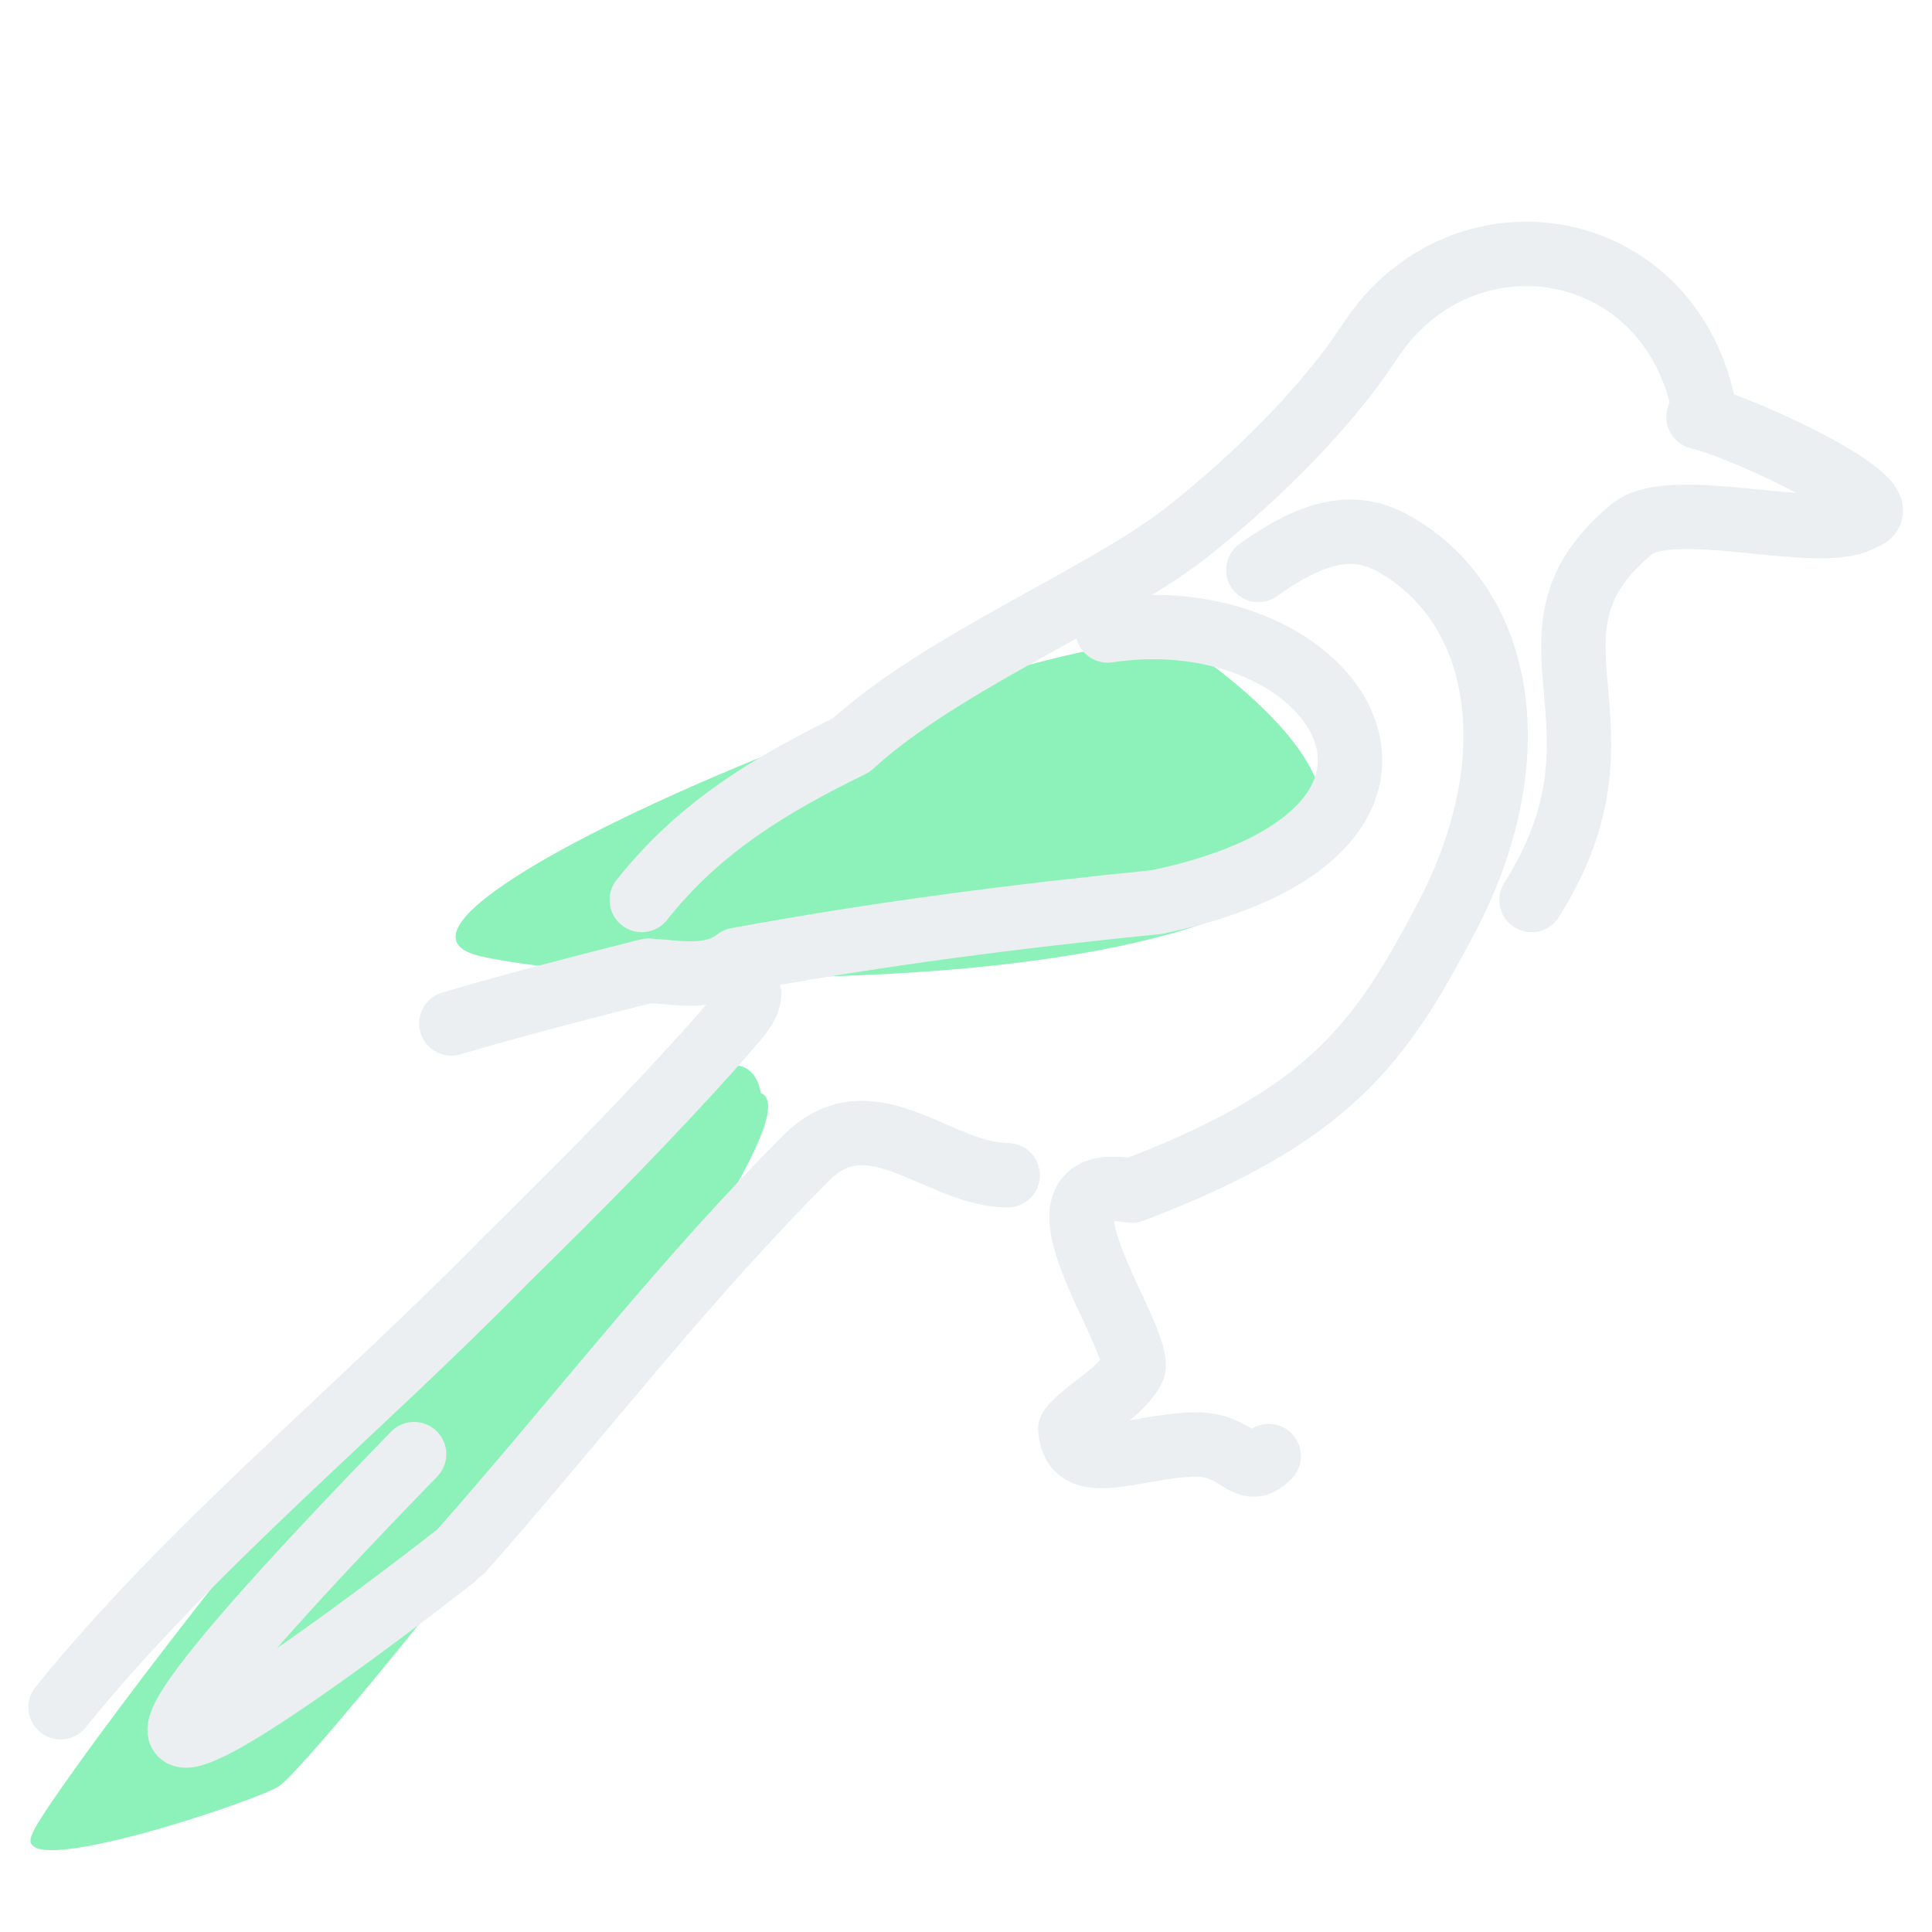
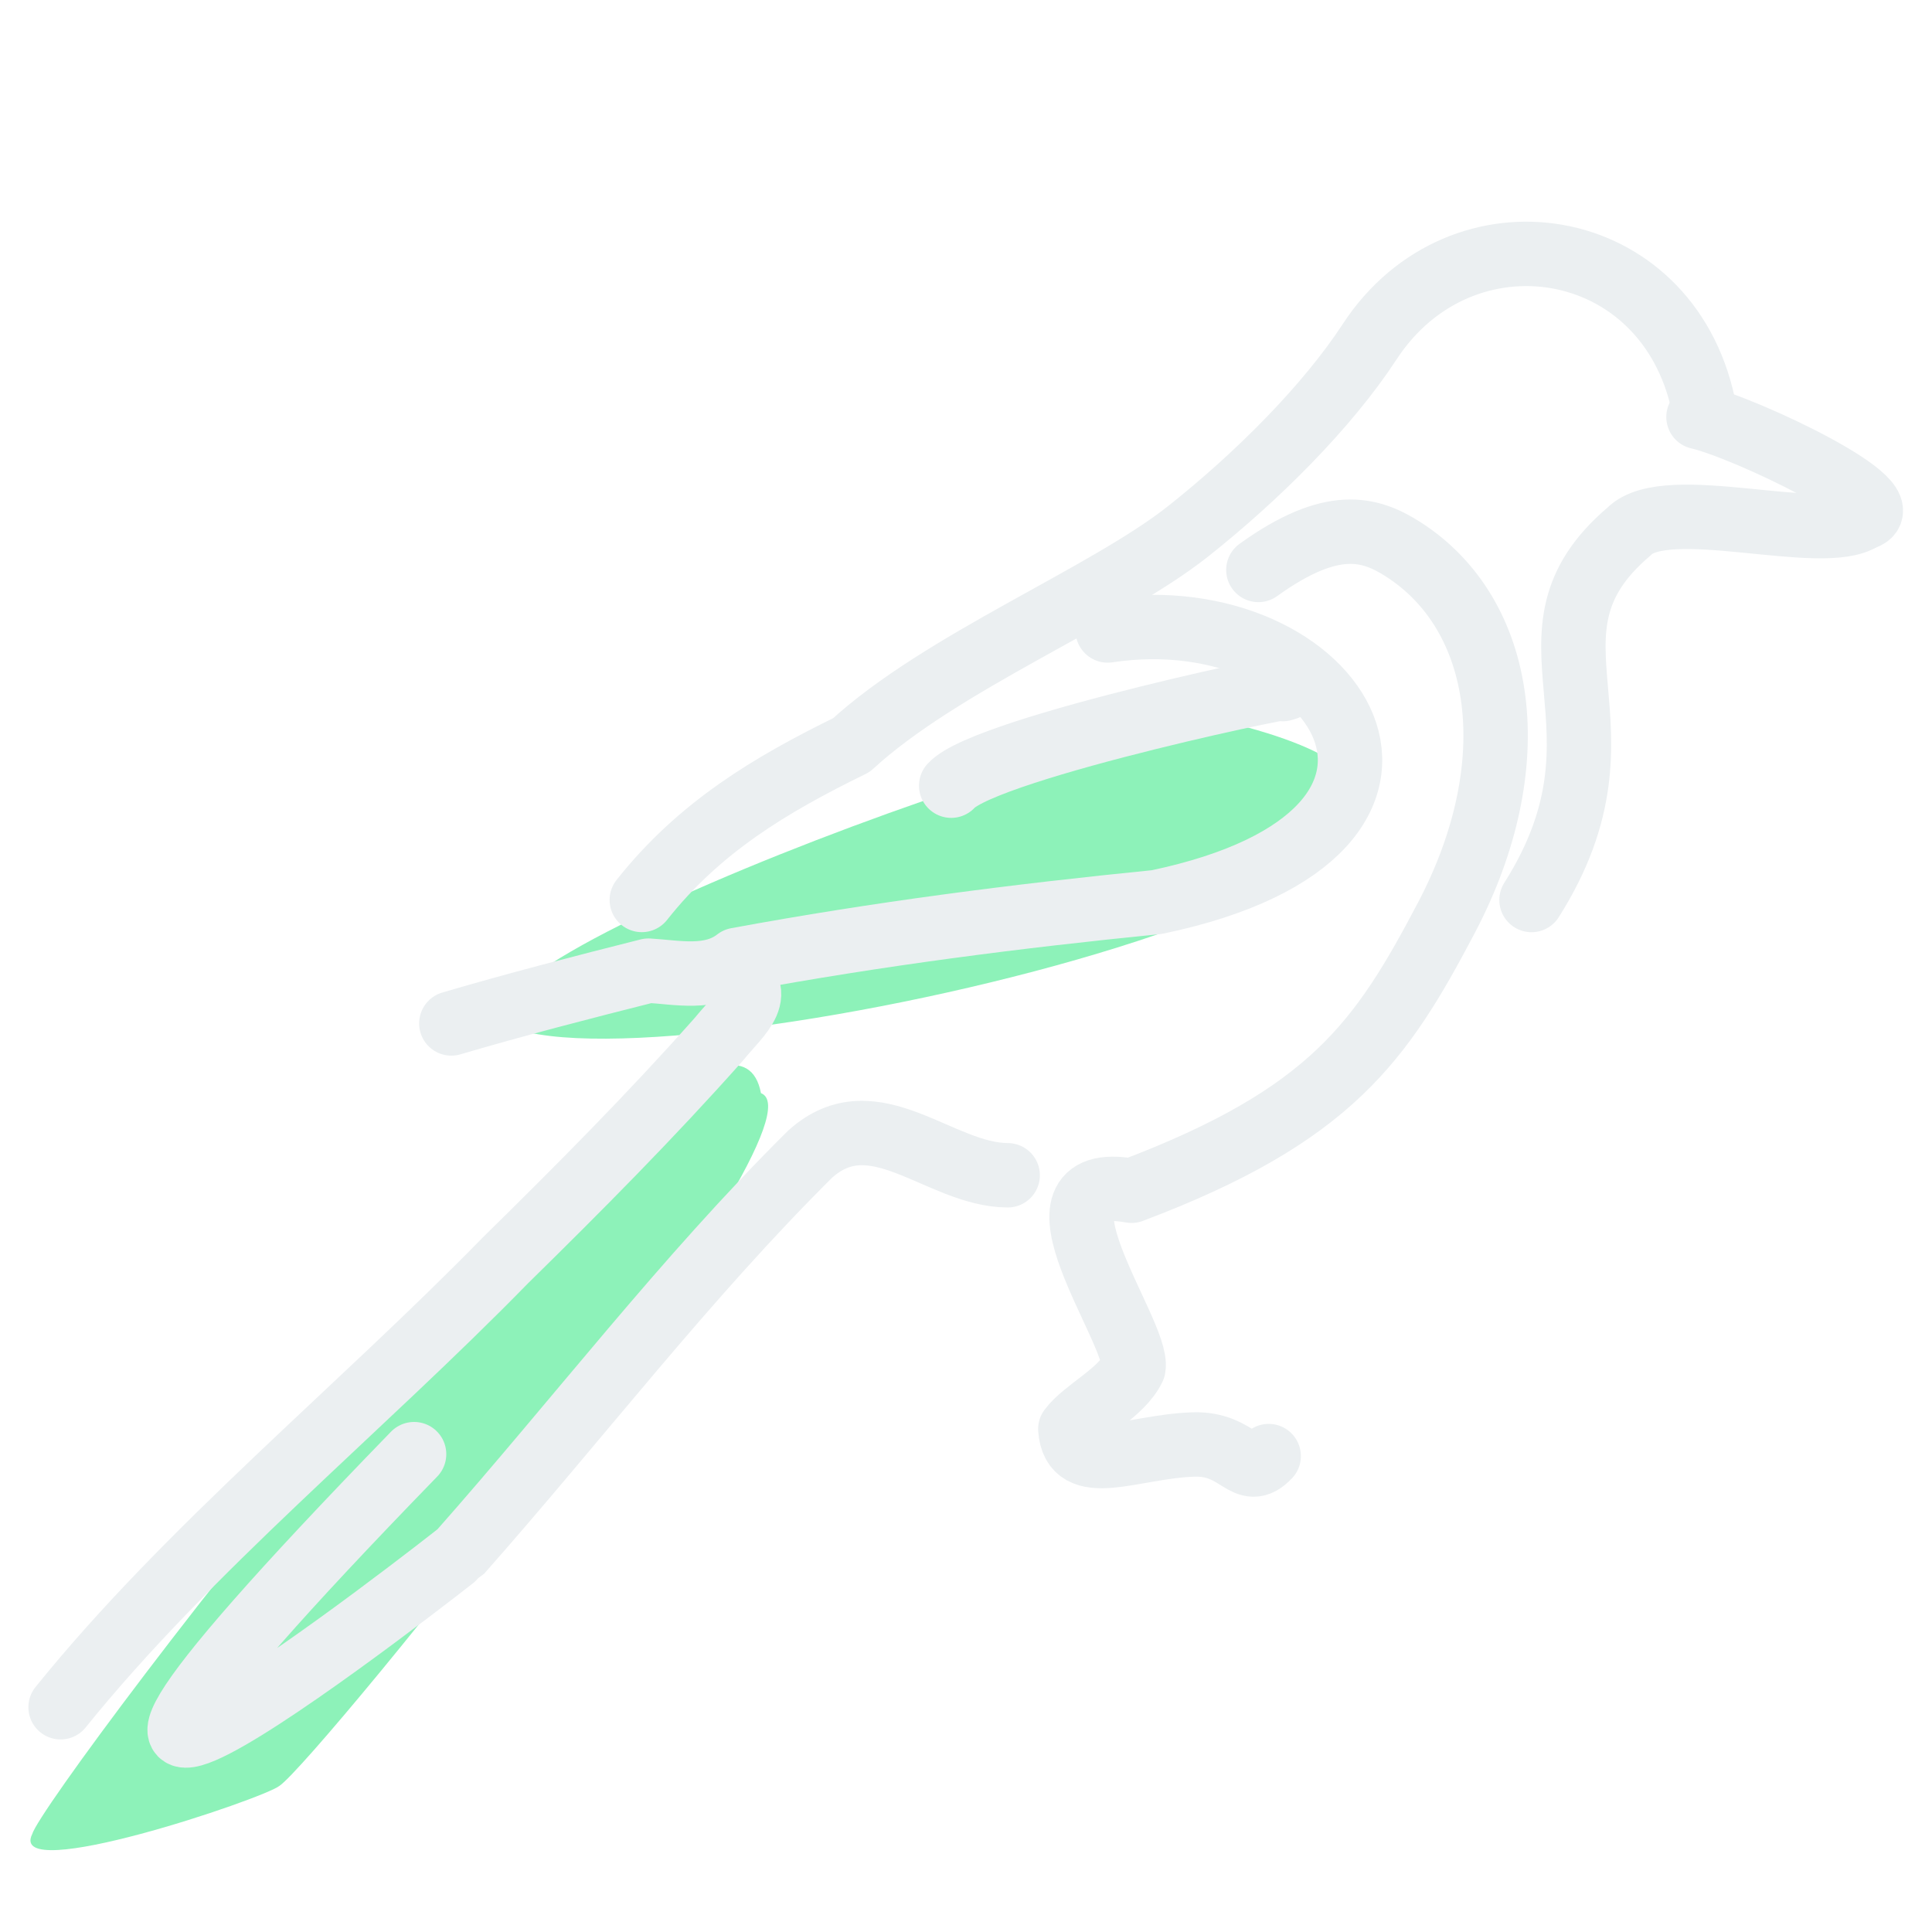
<svg xmlns="http://www.w3.org/2000/svg" viewBox="0 0 3000 3000">
  <defs>
    <style>.cls-1{fill:#8df2b9;}.cls-2{fill:none;stroke:#ebeff1;stroke-linecap:round;stroke-linejoin:round;stroke-width:100px;}</style>
  </defs>
  <g id="Magpie">
    <g id="Feathers_reduced" data-name="Feathers reduced">
-       <path class="cls-1" d="M1847.46,1007.08C1723.88,919.09,471,1423,747,1485,1079.71,1559.71,2603,1545,1847.46,1007.08Z" />
+       <path class="cls-1" d="M1920,1125c-147-37.61-1376,416-1100,478C1152.71,1677.71,2643,1310,1920,1125Z" />
      <path class="cls-1" d="M1181.61,1697.43C1295.91,1741.5,492.31,2734,434,2773c-24.62,20-423.35,154.53-384,75C67.4,2784.39,1123.64,1392.76,1181.61,1697.43Z" />
    </g>
    <g id="Lines_reduced" data-name="Lines reduced">
      <g id="Lines">
        <path class="cls-2" d="M1720,979c357-54,594.09,313.38,76.3,421.74-218.25,21.78-431.19,49-652,89.76-40.26,31.65-93.43,19.24-137.36,16.71-102.41,25.83-204.71,52.16-306.11,82" />
        <path class="cls-2" d="M996.58,1397.45c89-112.54,198.95-178.67,325.42-240.45,140.78-129.51,395.81-231.12,523.42-332.4,106.34-84.32,215.22-192.68,281.55-294.22,141.67-216.48,461-168.24,517.92,98" />
        <path class="cls-2" d="M1970,2261c-36.71,38.61-44.71-20.41-117-18-95.07,3.16-185.68,51.07-191-24,21.77-29.37,79.64-56.26,98-95,9.87-54.18-184-307.92-3-275,310-117,388-232,489-424,126-239.53,91.14-471.3-67.88-572.48C2127,820,2068,803,1954,885" />
        <path class="cls-2" d="M2892.12,804.52c-62.29,41.27-304.58-38.28-362.44,20.71-191.54,162.55,21.44,299.29-151.56,572.29" />
        <path class="cls-2" d="M94.07,2651c198.63-246.23,465.62-463.34,690.46-693.63,113.69-111.65,225.22-223.82,331.56-343.46,32.28-40,79.63-73.67,14.43-108.36" />
        <path class="cls-2" d="M2892.12,804.52c73.17-20.51-185.46-141.33-254.7-157" />
        <path class="cls-2" d="M643,2258c-858,883,69.41,154.75,71,152.91,183-206.94,349.74-426.14,544.09-618.85,99.26-89.25,200.41,32.41,306.62,32.91" />
      </g>
+       <path class="cls-2" d="M1992,1070c73.17-20.51-461.14,90-515,150" />
    </g>
  </g>
</svg>
